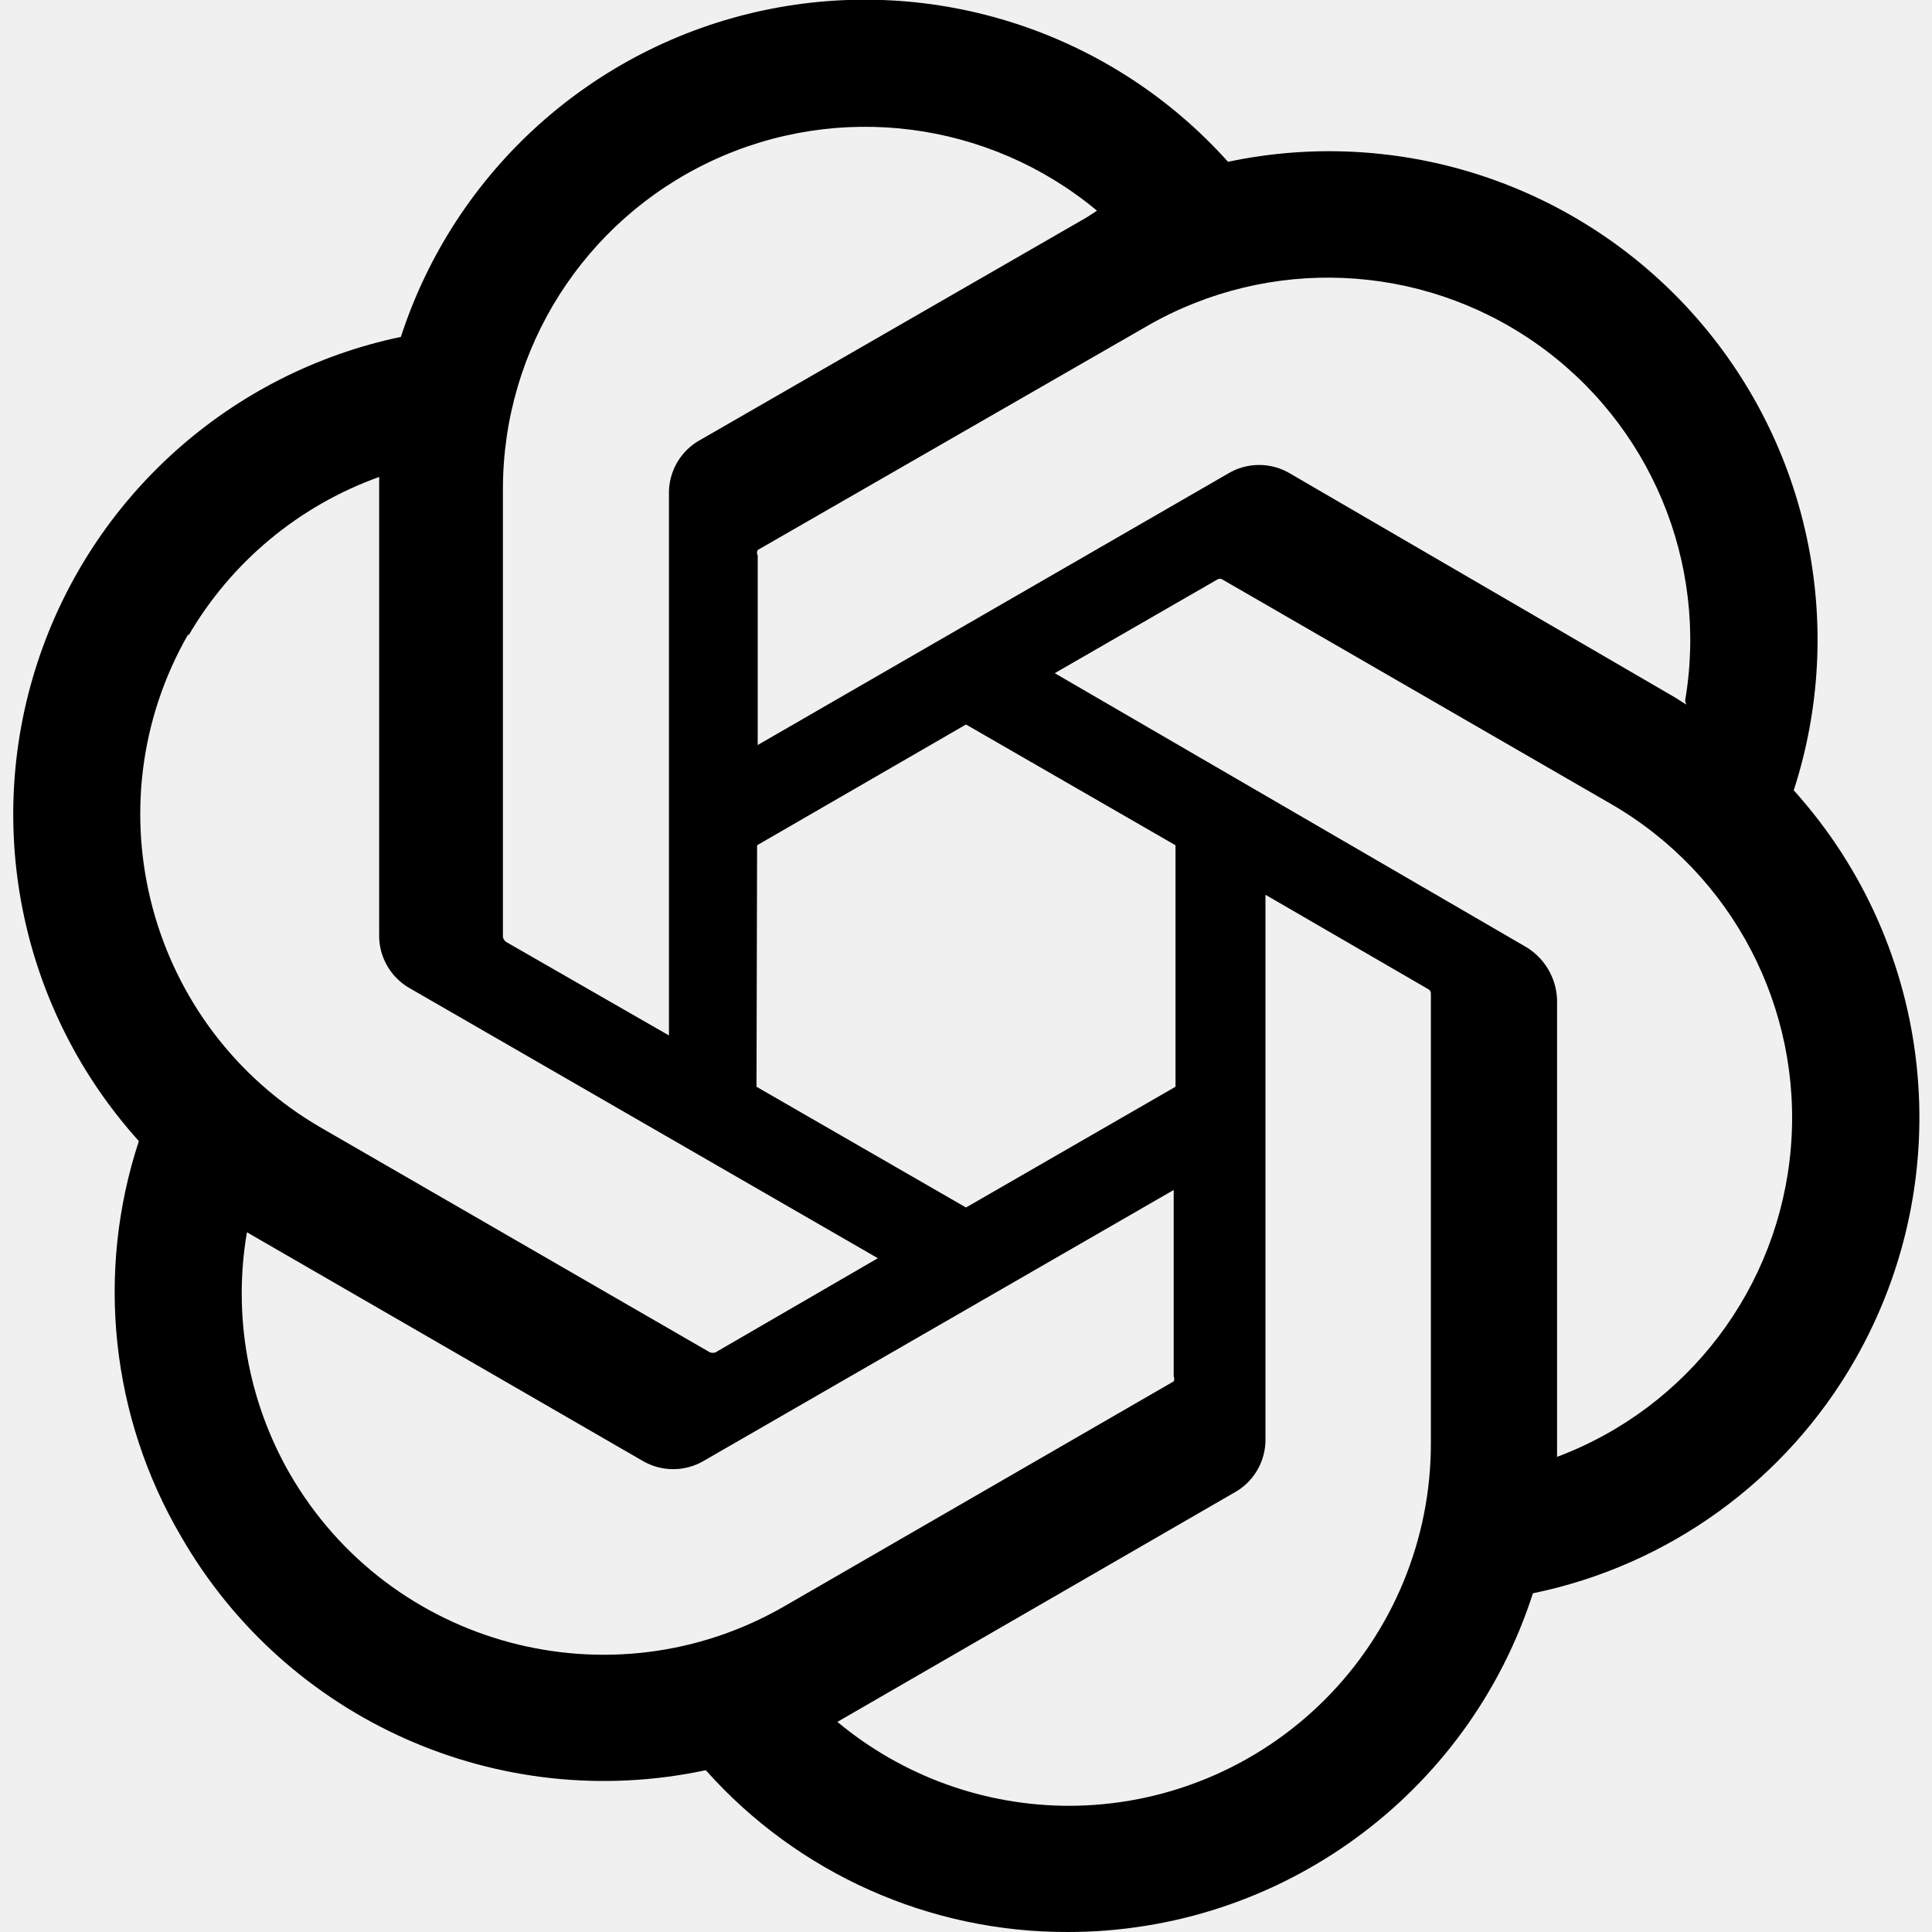
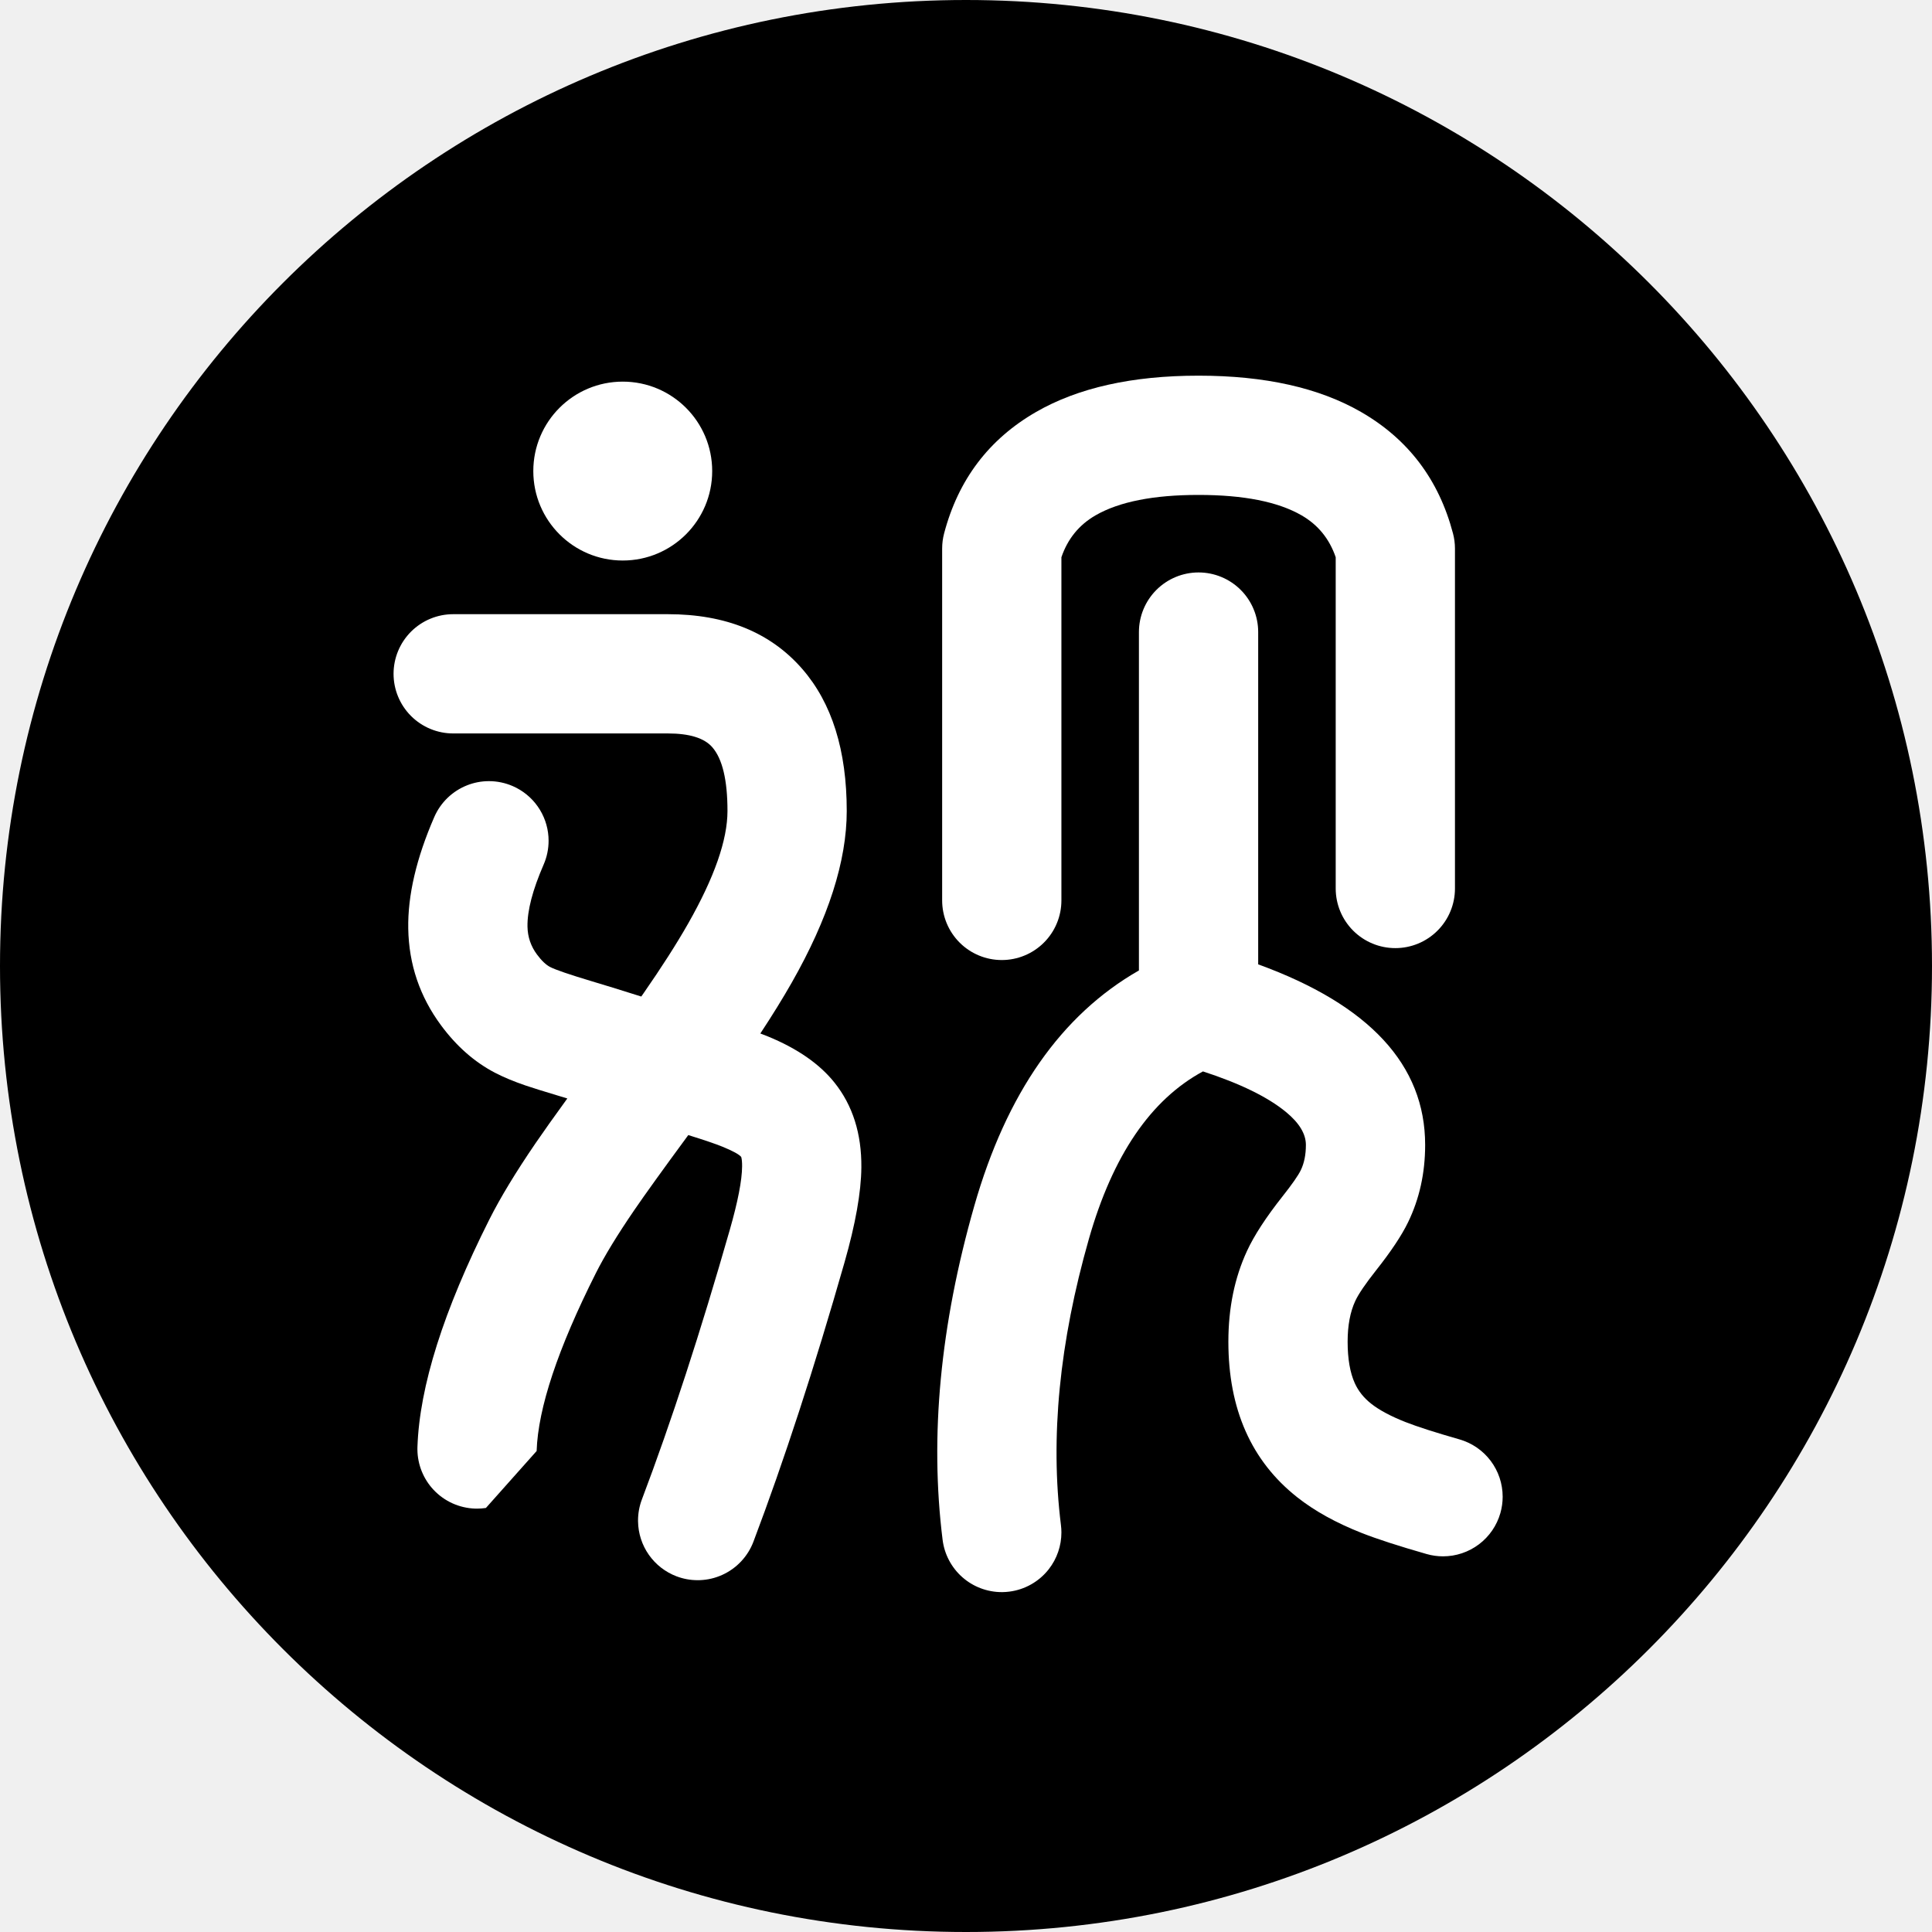
- <svg xmlns="http://www.w3.org/2000/svg" id="openai-symbol" viewBox="0 0 32 32">
-   <path d="M29.71,13.09A8.09,8.09,0,0,0,20.34,2.68a8.08,8.08,0,0,0-13.7,2.9A8.08,8.08,0,0,0,2.3,18.9,8,8,0,0,0,3,25.45a8.08,8.08,0,0,0,8.69,3.87,8,8,0,0,0,6,2.68,8.09,8.09,0,0,0,7.7-5.61,8,8,0,0,0,5.33-3.86A8.09,8.09,0,0,0,29.71,13.09Zm-12,16.82a6,6,0,0,1-3.84-1.39l.19-.11,6.37-3.68a1,1,0,0,0,.53-.91v-9l2.69,1.56a.08.08,0,0,1,.05.07v7.44A6,6,0,0,1,17.68,29.91ZM4.8,24.41a6,6,0,0,1-.71-4l.19.11,6.37,3.68a1,1,0,0,0,1,0l7.79-4.49V22.8a.09.09,0,0,1,0,.08L13,26.6A6,6,0,0,1,4.8,24.41ZM3.12,10.53A6,6,0,0,1,6.28,7.9v7.57a1,1,0,0,0,.51.9l7.75,4.47L11.85,22.4a.14.14,0,0,1-.09,0L5.32,18.68a6,6,0,0,1-2.2-8.18Zm22.13,5.14-7.78-4.52L20.16,9.6a.08.08,0,0,1,.09,0l6.44,3.72a6,6,0,0,1-.9,10.81V16.56A1.06,1.06,0,0,0,25.25,15.67Zm2.68-4-.19-.12-6.36-3.7a1,1,0,0,0-1.05,0l-7.78,4.49V9.2a.09.09,0,0,1,0-.09L19,5.4a6,6,0,0,1,8.91,6.21ZM11.08,17.15,8.38,15.6a.14.14,0,0,1-.05-.08V8.1a6,6,0,0,1,9.84-4.61L18,3.6,11.61,7.28a1,1,0,0,0-.53.91ZM12.54,14,16,12l3.47,2v4L16,20l-3.47-2Z" />
+ <svg xmlns="http://www.w3.org/2000/svg" fill="none" version="1.1" width="162" height="162" viewBox="0 0 162 162">
+   <g>
+     <g>
+       <ellipse cx="81" cy="81" rx="81" ry="81" fill="#000000" fill-opacity="1" />
+     </g>
+     <g>
+       <g>
+         <path d="M41.033,102.253Q35.258,113.734,35.003,121.332Q35,121.416,35,121.5Q35,121.536,35.001,121.573Q35.007,122.035,35.099,122.488Q35.19,122.941,35.363,123.37Q35.535,123.798,35.784,124.188Q36.032,124.578,36.348,124.915Q36.516,125.094,36.7,125.257Q36.885,125.419,37.084,125.562Q37.284,125.705,37.497,125.828Q37.709,125.951,37.933,126.053Q38.156,126.154,38.389,126.233Q38.622,126.312,38.861,126.368Q39.1,126.424,39.343,126.457Q39.587,126.489,39.832,126.497Q39.916,126.5,39.999,126.5L40,126.5Q40.374,126.5,40.744,126.444L44.997,121.668Q45.178,116.266,49.967,106.747Q51.05,104.594,53.174,101.486Q54.521,99.516,57.635,95.284Q57.67,95.236,57.713,95.177Q59.726,95.802,60.591,96.157Q61.9,96.694,62.159,97.019L62.155,97.027Q62.23,97.282,62.226,97.802Q62.212,99.563,61.193,103.125Q57.532,115.925,53.823,125.731Q53.5,126.586,53.5,127.5Q53.5,127.538,53.501,127.577Q53.503,127.763,53.52,127.949Q53.537,128.135,53.567,128.319Q53.598,128.503,53.642,128.685Q53.687,128.866,53.744,129.043Q53.802,129.221,53.872,129.394Q53.943,129.566,54.026,129.733Q54.11,129.9,54.205,130.061Q54.301,130.221,54.408,130.374Q54.515,130.526,54.634,130.671Q54.752,130.815,54.881,130.95Q55.01,131.085,55.148,131.21Q55.287,131.335,55.434,131.45Q55.581,131.564,55.737,131.667Q55.893,131.77,56.055,131.862Q56.218,131.953,56.387,132.032Q56.556,132.111,56.731,132.177Q57.586,132.5,58.5,132.5Q58.578,132.5,58.655,132.498Q59.649,132.467,60.556,132.058Q60.78,131.957,60.993,131.834Q61.206,131.712,61.406,131.569Q61.605,131.426,61.791,131.265Q61.975,131.103,62.144,130.924Q62.312,130.745,62.462,130.55Q62.611,130.356,62.742,130.147Q62.872,129.939,62.981,129.719Q63.09,129.499,63.177,129.269Q67.032,119.075,70.807,105.875Q72.2,101.006,72.226,97.885Q72.261,93.651,69.981,90.788Q68.102,88.429,64.387,86.905Q64.104,86.789,63.755,86.659Q65.261,84.373,66.382,82.405Q71,74.294,71,68Q71,60.38,67.273,56.094Q63.278,51.5,56,51.5L38,51.5Q37.877,51.5,37.755,51.506Q37.632,51.512,37.51,51.524Q37.388,51.536,37.266,51.554Q37.145,51.572,37.025,51.596Q36.904,51.62,36.785,51.65Q36.666,51.68,36.549,51.715Q36.431,51.751,36.316,51.792Q36.2,51.834,36.087,51.881Q35.973,51.928,35.862,51.98Q35.751,52.033,35.643,52.09Q35.535,52.148,35.43,52.211Q35.324,52.274,35.222,52.343Q35.12,52.411,35.022,52.484Q34.923,52.557,34.828,52.635Q34.733,52.713,34.642,52.795Q34.551,52.878,34.465,52.964Q34.378,53.051,34.295,53.142Q34.213,53.233,34.135,53.328Q34.057,53.423,33.984,53.522Q33.911,53.62,33.843,53.722Q33.775,53.824,33.711,53.929Q33.648,54.035,33.591,54.143Q33.533,54.251,33.48,54.362Q33.428,54.473,33.381,54.587Q33.334,54.7,33.292,54.816Q33.251,54.931,33.215,55.049Q33.18,55.166,33.15,55.285Q33.12,55.404,33.096,55.525Q33.072,55.645,33.054,55.766Q33.036,55.888,33.024,56.01Q33.012,56.132,33.006,56.255Q33,56.377,33,56.5Q33,56.623,33.006,56.745Q33.012,56.868,33.024,56.99Q33.036,57.112,33.054,57.234Q33.072,57.355,33.096,57.475Q33.12,57.596,33.15,57.715Q33.18,57.834,33.215,57.951Q33.251,58.069,33.292,58.184Q33.334,58.3,33.381,58.413Q33.428,58.527,33.48,58.638Q33.533,58.749,33.591,58.857Q33.648,58.965,33.711,59.071Q33.775,59.176,33.843,59.278Q33.911,59.38,33.984,59.478Q34.057,59.577,34.135,59.672Q34.213,59.767,34.295,59.858Q34.378,59.949,34.465,60.036Q34.551,60.122,34.642,60.205Q34.733,60.287,34.828,60.365Q34.923,60.443,35.022,60.516Q35.12,60.589,35.222,60.657Q35.324,60.726,35.43,60.789Q35.535,60.852,35.643,60.91Q35.751,60.967,35.862,61.02Q35.973,61.072,36.087,61.119Q36.2,61.166,36.316,61.208Q36.431,61.249,36.549,61.285Q36.666,61.32,36.785,61.35Q36.904,61.38,37.025,61.404Q37.145,61.428,37.266,61.446Q37.388,61.464,37.51,61.476Q37.632,61.488,37.755,61.494Q37.877,61.5,38,61.5L56,61.5Q58.722,61.5,59.727,62.656Q61,64.12,61,68Q61,71.647,57.692,77.457Q56.236,80.014,53.949,83.307Q53.864,83.43,53.772,83.56Q53.209,83.386,52.735,83.236Q51.558,82.861,49.663,82.292Q46.798,81.432,46.127,81.083Q45.598,80.808,45.021,80.028Q44.253,78.989,44.23,77.695Q44.195,75.692,45.583,72.499Q45.584,72.496,45.585,72.494Q45.791,72.022,45.895,71.518Q46,71.014,46,70.5Q46,70.332,45.989,70.165Q45.966,69.823,45.897,69.488Q45.827,69.153,45.713,68.83Q45.599,68.508,45.442,68.204Q45.284,67.9,45.087,67.62Q44.89,67.34,44.657,67.09Q44.423,66.839,44.158,66.623Q43.892,66.407,43.6,66.229Q43.308,66.051,42.994,65.915Q42.522,65.71,42.018,65.605Q41.515,65.5,41,65.5Q40.982,65.5,40.963,65.5Q40.033,65.507,39.167,65.848Q38.939,65.938,38.72,66.05Q38.502,66.162,38.295,66.295Q38.089,66.428,37.896,66.58Q37.703,66.733,37.527,66.903Q37.35,67.074,37.191,67.261Q37.032,67.448,36.892,67.65Q36.752,67.852,36.632,68.067Q36.513,68.281,36.415,68.506L36.415,68.507L36.414,68.509Q34.159,73.695,34.232,77.868Q34.31,82.361,36.98,85.972Q38.932,88.614,41.515,89.956Q42.586,90.513,44.078,91.023Q44.887,91.299,46.788,91.87Q47.197,91.993,47.571,92.106Q45.865,94.459,44.918,95.843Q42.417,99.503,41.033,102.253Z" fill-rule="evenodd" fill="#FFFFFF" fill-opacity="1" />
+       </g>
+       <g>
+         <path d="M112,46.726L112,74.5Q112,74.623,112.006,74.745Q112.012,74.868,112.024,74.99Q112.036,75.112,112.054,75.234Q112.072,75.355,112.096,75.475Q112.12,75.596,112.15,75.715Q112.18,75.834,112.215,75.951Q112.251,76.069,112.292,76.184Q112.334,76.3,112.381,76.413Q112.427,76.527,112.48,76.638Q112.532,76.749,112.59,76.857Q112.648,76.965,112.711,77.071Q112.774,77.176,112.843,77.278Q112.911,77.38,112.984,77.478Q113.057,77.577,113.135,77.672Q113.213,77.767,113.295,77.858Q113.378,77.949,113.464,78.035Q113.551,78.122,113.642,78.205Q113.733,78.287,113.828,78.365Q113.923,78.443,114.021,78.516Q114.12,78.589,114.222,78.657Q114.324,78.725,114.429,78.789Q114.535,78.852,114.643,78.91Q114.751,78.968,114.862,79.02Q114.973,79.072,115.086,79.119Q115.2,79.166,115.315,79.208Q115.431,79.249,115.548,79.285Q115.666,79.32,115.785,79.35Q115.904,79.38,116.024,79.404Q116.145,79.428,116.266,79.446Q116.388,79.464,116.51,79.476Q116.632,79.488,116.755,79.494Q116.877,79.5,117,79.5Q117.123,79.5,117.245,79.494Q117.368,79.488,117.49,79.476Q117.612,79.464,117.734,79.446Q117.855,79.428,117.975,79.404Q118.096,79.38,118.215,79.35Q118.334,79.32,118.451,79.285Q118.569,79.249,118.684,79.208Q118.8,79.166,118.913,79.119Q119.027,79.072,119.138,79.02Q119.249,78.968,119.357,78.91Q119.465,78.852,119.57,78.789Q119.676,78.725,119.778,78.657Q119.88,78.589,119.978,78.516Q120.077,78.443,120.172,78.365Q120.267,78.287,120.358,78.205Q120.449,78.122,120.535,78.035Q120.622,77.949,120.705,77.858Q120.787,77.767,120.865,77.672Q120.943,77.577,121.016,77.478Q121.089,77.38,121.157,77.278Q121.225,77.176,121.289,77.071Q121.352,76.965,121.41,76.857Q121.467,76.749,121.52,76.638Q121.572,76.527,121.619,76.413Q121.666,76.3,121.708,76.184Q121.749,76.069,121.785,75.951Q121.82,75.834,121.85,75.715Q121.88,75.596,121.904,75.475Q121.928,75.355,121.946,75.234Q121.964,75.112,121.976,74.99Q121.988,74.868,121.994,74.745Q122,74.623,122,74.5L122,46Q122,45.353,121.835,44.728Q120.054,37.959,114.12,34.542Q108.837,31.5,100.5,31.5Q92.163,31.5,86.88,34.542Q80.946,37.959,79.164,44.728Q79,45.353,79,46L79,75.5Q79,75.623,79.006,75.745Q79.012,75.868,79.024,75.99Q79.036,76.112,79.054,76.234Q79.072,76.355,79.096,76.475Q79.12,76.596,79.15,76.715Q79.18,76.834,79.215,76.951Q79.251,77.069,79.292,77.184Q79.334,77.3,79.38,77.413Q79.427,77.527,79.48,77.638Q79.532,77.749,79.59,77.857Q79.648,77.965,79.711,78.071Q79.774,78.176,79.843,78.278Q79.911,78.38,79.984,78.478Q80.057,78.577,80.135,78.672Q80.213,78.767,80.295,78.858Q80.378,78.949,80.464,79.035Q80.551,79.122,80.642,79.205Q80.733,79.287,80.828,79.365Q80.923,79.443,81.021,79.516Q81.12,79.589,81.222,79.657Q81.324,79.725,81.429,79.789Q81.535,79.852,81.643,79.91Q81.751,79.968,81.862,80.02Q81.973,80.072,82.086,80.119Q82.2,80.166,82.315,80.208Q82.431,80.249,82.548,80.285Q82.666,80.32,82.785,80.35Q82.904,80.38,83.024,80.404Q83.145,80.428,83.266,80.446Q83.388,80.464,83.51,80.476Q83.632,80.488,83.755,80.494Q83.877,80.5,84,80.5Q84.123,80.5,84.245,80.494Q84.368,80.488,84.49,80.476Q84.612,80.464,84.734,80.446Q84.855,80.428,84.975,80.404Q85.096,80.38,85.215,80.35Q85.334,80.32,85.451,80.285Q85.569,80.249,85.684,80.208Q85.8,80.166,85.913,80.119Q86.027,80.072,86.138,80.02Q86.249,79.968,86.357,79.91Q86.465,79.852,86.57,79.789Q86.676,79.725,86.778,79.657Q86.88,79.589,86.978,79.516Q87.077,79.443,87.172,79.365Q87.267,79.287,87.358,79.205Q87.449,79.122,87.535,79.035Q87.622,78.949,87.705,78.858Q87.787,78.767,87.865,78.672Q87.943,78.577,88.016,78.478Q88.089,78.38,88.157,78.278Q88.225,78.176,88.289,78.071Q88.352,77.965,88.409,77.857Q88.467,77.749,88.52,77.638Q88.572,77.527,88.619,77.413Q88.666,77.3,88.708,77.184Q88.749,77.069,88.785,76.951Q88.82,76.834,88.85,76.715Q88.88,76.596,88.904,76.475Q88.928,76.355,88.946,76.234Q88.964,76.112,88.976,75.99Q88.988,75.868,88.994,75.745Q89,75.623,89,75.5L89,46.726Q89.792,44.404,91.87,43.208Q94.836,41.5,100.5,41.5Q106.163,41.5,109.13,43.208Q111.208,44.404,112,46.726ZM100.869,89.839Q94.304,93.386,91.308,103.874Q87.59,116.886,88.96,127.869Q88.961,127.874,88.961,127.879L88.961,127.88Q88.999,128.18,89,128.483L89,128.5Q89,128.914,88.932,129.322Q88.864,129.731,88.729,130.123Q88.595,130.514,88.398,130.879Q88.201,131.243,87.947,131.57Q87.796,131.764,87.627,131.942Q87.458,132.12,87.272,132.281Q87.086,132.441,86.886,132.583Q86.685,132.725,86.472,132.846Q86.258,132.968,86.034,133.068Q85.809,133.168,85.576,133.245Q85.343,133.322,85.103,133.377Q84.864,133.431,84.62,133.461Q84.34,133.496,84.057,133.5Q84.028,133.5,84,133.5Q83.774,133.5,83.549,133.48Q83.323,133.459,83.101,133.418Q82.878,133.378,82.66,133.317Q82.443,133.257,82.231,133.177Q82.019,133.097,81.816,132.998Q81.613,132.899,81.419,132.782Q81.225,132.666,81.043,132.532Q80.86,132.398,80.691,132.248Q80.521,132.099,80.366,131.934Q80.211,131.77,80.071,131.592Q79.931,131.415,79.808,131.225Q79.684,131.035,79.579,130.835Q79.473,130.635,79.386,130.427Q79.299,130.218,79.231,130.002Q79.163,129.786,79.115,129.565Q79.067,129.345,79.039,129.12L79.038,129.119Q79.038,129.117,79.038,129.115Q77.413,116.105,81.692,101.126Q85.742,86.953,95.5,81.373L95.5,53Q95.5,52.877,95.506,52.755Q95.512,52.632,95.524,52.51Q95.536,52.388,95.554,52.266Q95.572,52.145,95.596,52.025Q95.62,51.904,95.65,51.785Q95.68,51.666,95.715,51.549Q95.751,51.431,95.792,51.316Q95.834,51.2,95.881,51.087Q95.927,50.973,95.98,50.862Q96.032,50.751,96.09,50.643Q96.148,50.535,96.211,50.43Q96.274,50.324,96.343,50.222Q96.411,50.12,96.484,50.022Q96.557,49.923,96.635,49.828Q96.713,49.733,96.795,49.642Q96.878,49.551,96.964,49.465Q97.051,49.378,97.142,49.295Q97.233,49.213,97.328,49.135Q97.423,49.057,97.521,48.984Q97.62,48.911,97.722,48.843Q97.824,48.775,97.929,48.711Q98.035,48.648,98.143,48.59Q98.251,48.532,98.362,48.48Q98.473,48.428,98.586,48.381Q98.7,48.334,98.815,48.292Q98.931,48.251,99.048,48.215Q99.166,48.18,99.285,48.15Q99.404,48.12,99.524,48.096Q99.645,48.072,99.766,48.054Q99.888,48.036,100.01,48.024Q100.132,48.012,100.255,48.006Q100.377,48,100.5,48Q100.623,48,100.745,48.006Q100.868,48.012,100.99,48.024Q101.112,48.036,101.234,48.054Q101.355,48.072,101.475,48.096Q101.596,48.12,101.715,48.15Q101.834,48.18,101.951,48.215Q102.069,48.251,102.184,48.292Q102.3,48.334,102.413,48.381Q102.527,48.428,102.638,48.48Q102.749,48.532,102.857,48.59Q102.965,48.648,103.07,48.711Q103.176,48.775,103.278,48.843Q103.38,48.911,103.478,48.984Q103.577,49.057,103.672,49.135Q103.767,49.213,103.858,49.295Q103.949,49.378,104.035,49.465Q104.122,49.551,104.205,49.642Q104.287,49.733,104.365,49.828Q104.443,49.923,104.516,50.022Q104.589,50.12,104.657,50.222Q104.725,50.324,104.789,50.43Q104.852,50.535,104.91,50.643Q104.967,50.751,105.02,50.862Q105.072,50.973,105.119,51.087Q105.166,51.2,105.208,51.316Q105.249,51.431,105.285,51.549Q105.32,51.666,105.35,51.785Q105.38,51.904,105.404,52.025Q105.428,52.145,105.446,52.266Q105.464,52.388,105.476,52.51Q105.488,52.632,105.494,52.755Q105.5,52.877,105.5,53L105.5,80.862Q119.5,85.955,119.5,96Q119.5,99.541,118.063,102.497Q117.262,104.147,115.393,106.509Q114.045,108.213,113.638,109.093Q113,110.47,113,112.5Q113,114.655,113.602,115.985Q114.048,116.97,114.973,117.701Q115.998,118.51,117.848,119.239Q119.331,119.823,122.361,120.689Q122.367,120.691,122.373,120.692L122.374,120.692Q122.568,120.748,122.757,120.819Q122.946,120.89,123.129,120.976Q123.311,121.062,123.487,121.162Q123.662,121.263,123.829,121.377Q123.995,121.491,124.152,121.619Q124.309,121.746,124.455,121.885Q124.601,122.025,124.735,122.176Q124.869,122.327,124.991,122.488Q125.113,122.649,125.221,122.82Q125.329,122.99,125.423,123.169Q125.518,123.348,125.597,123.534Q125.676,123.719,125.741,123.911Q125.805,124.102,125.853,124.298Q125.902,124.494,125.934,124.694Q125.967,124.893,125.983,125.094Q126,125.296,126,125.498L126,125.5Q126,126.2,125.808,126.874Q125.752,127.068,125.681,127.257Q125.61,127.446,125.524,127.629Q125.438,127.812,125.338,127.987Q125.237,128.162,125.123,128.329Q125.009,128.495,124.881,128.652Q124.754,128.809,124.614,128.955Q124.475,129.101,124.324,129.235Q124.173,129.369,124.012,129.491Q123.851,129.613,123.68,129.721Q123.51,129.829,123.331,129.923Q123.152,130.018,122.966,130.097Q122.781,130.177,122.589,130.241Q122.398,130.305,122.202,130.353Q122.006,130.402,121.806,130.435Q121.607,130.467,121.405,130.483Q121.204,130.5,121.002,130.5L121,130.5Q120.3,130.5,119.626,130.308L119.624,130.307Q119.618,130.305,119.612,130.304Q116.117,129.304,114.183,128.543Q110.96,127.273,108.777,125.549Q103,120.989,103,112.5Q103,108.268,104.563,104.892Q105.467,102.938,107.551,100.304Q108.744,98.796,109.069,98.127Q109.5,97.24,109.5,96Q109.5,94.614,107.826,93.239Q105.537,91.358,100.869,89.839Z" fill-rule="evenodd" fill="#FFFFFF" fill-opacity="1" />
+       </g>
+       <g>
+         <ellipse cx="52.218" cy="39.5" rx="7.5" ry="7.5" fill="#FFFFFF" fill-opacity="1" />
+       </g>
+     </g>
+   </g>
</svg>
